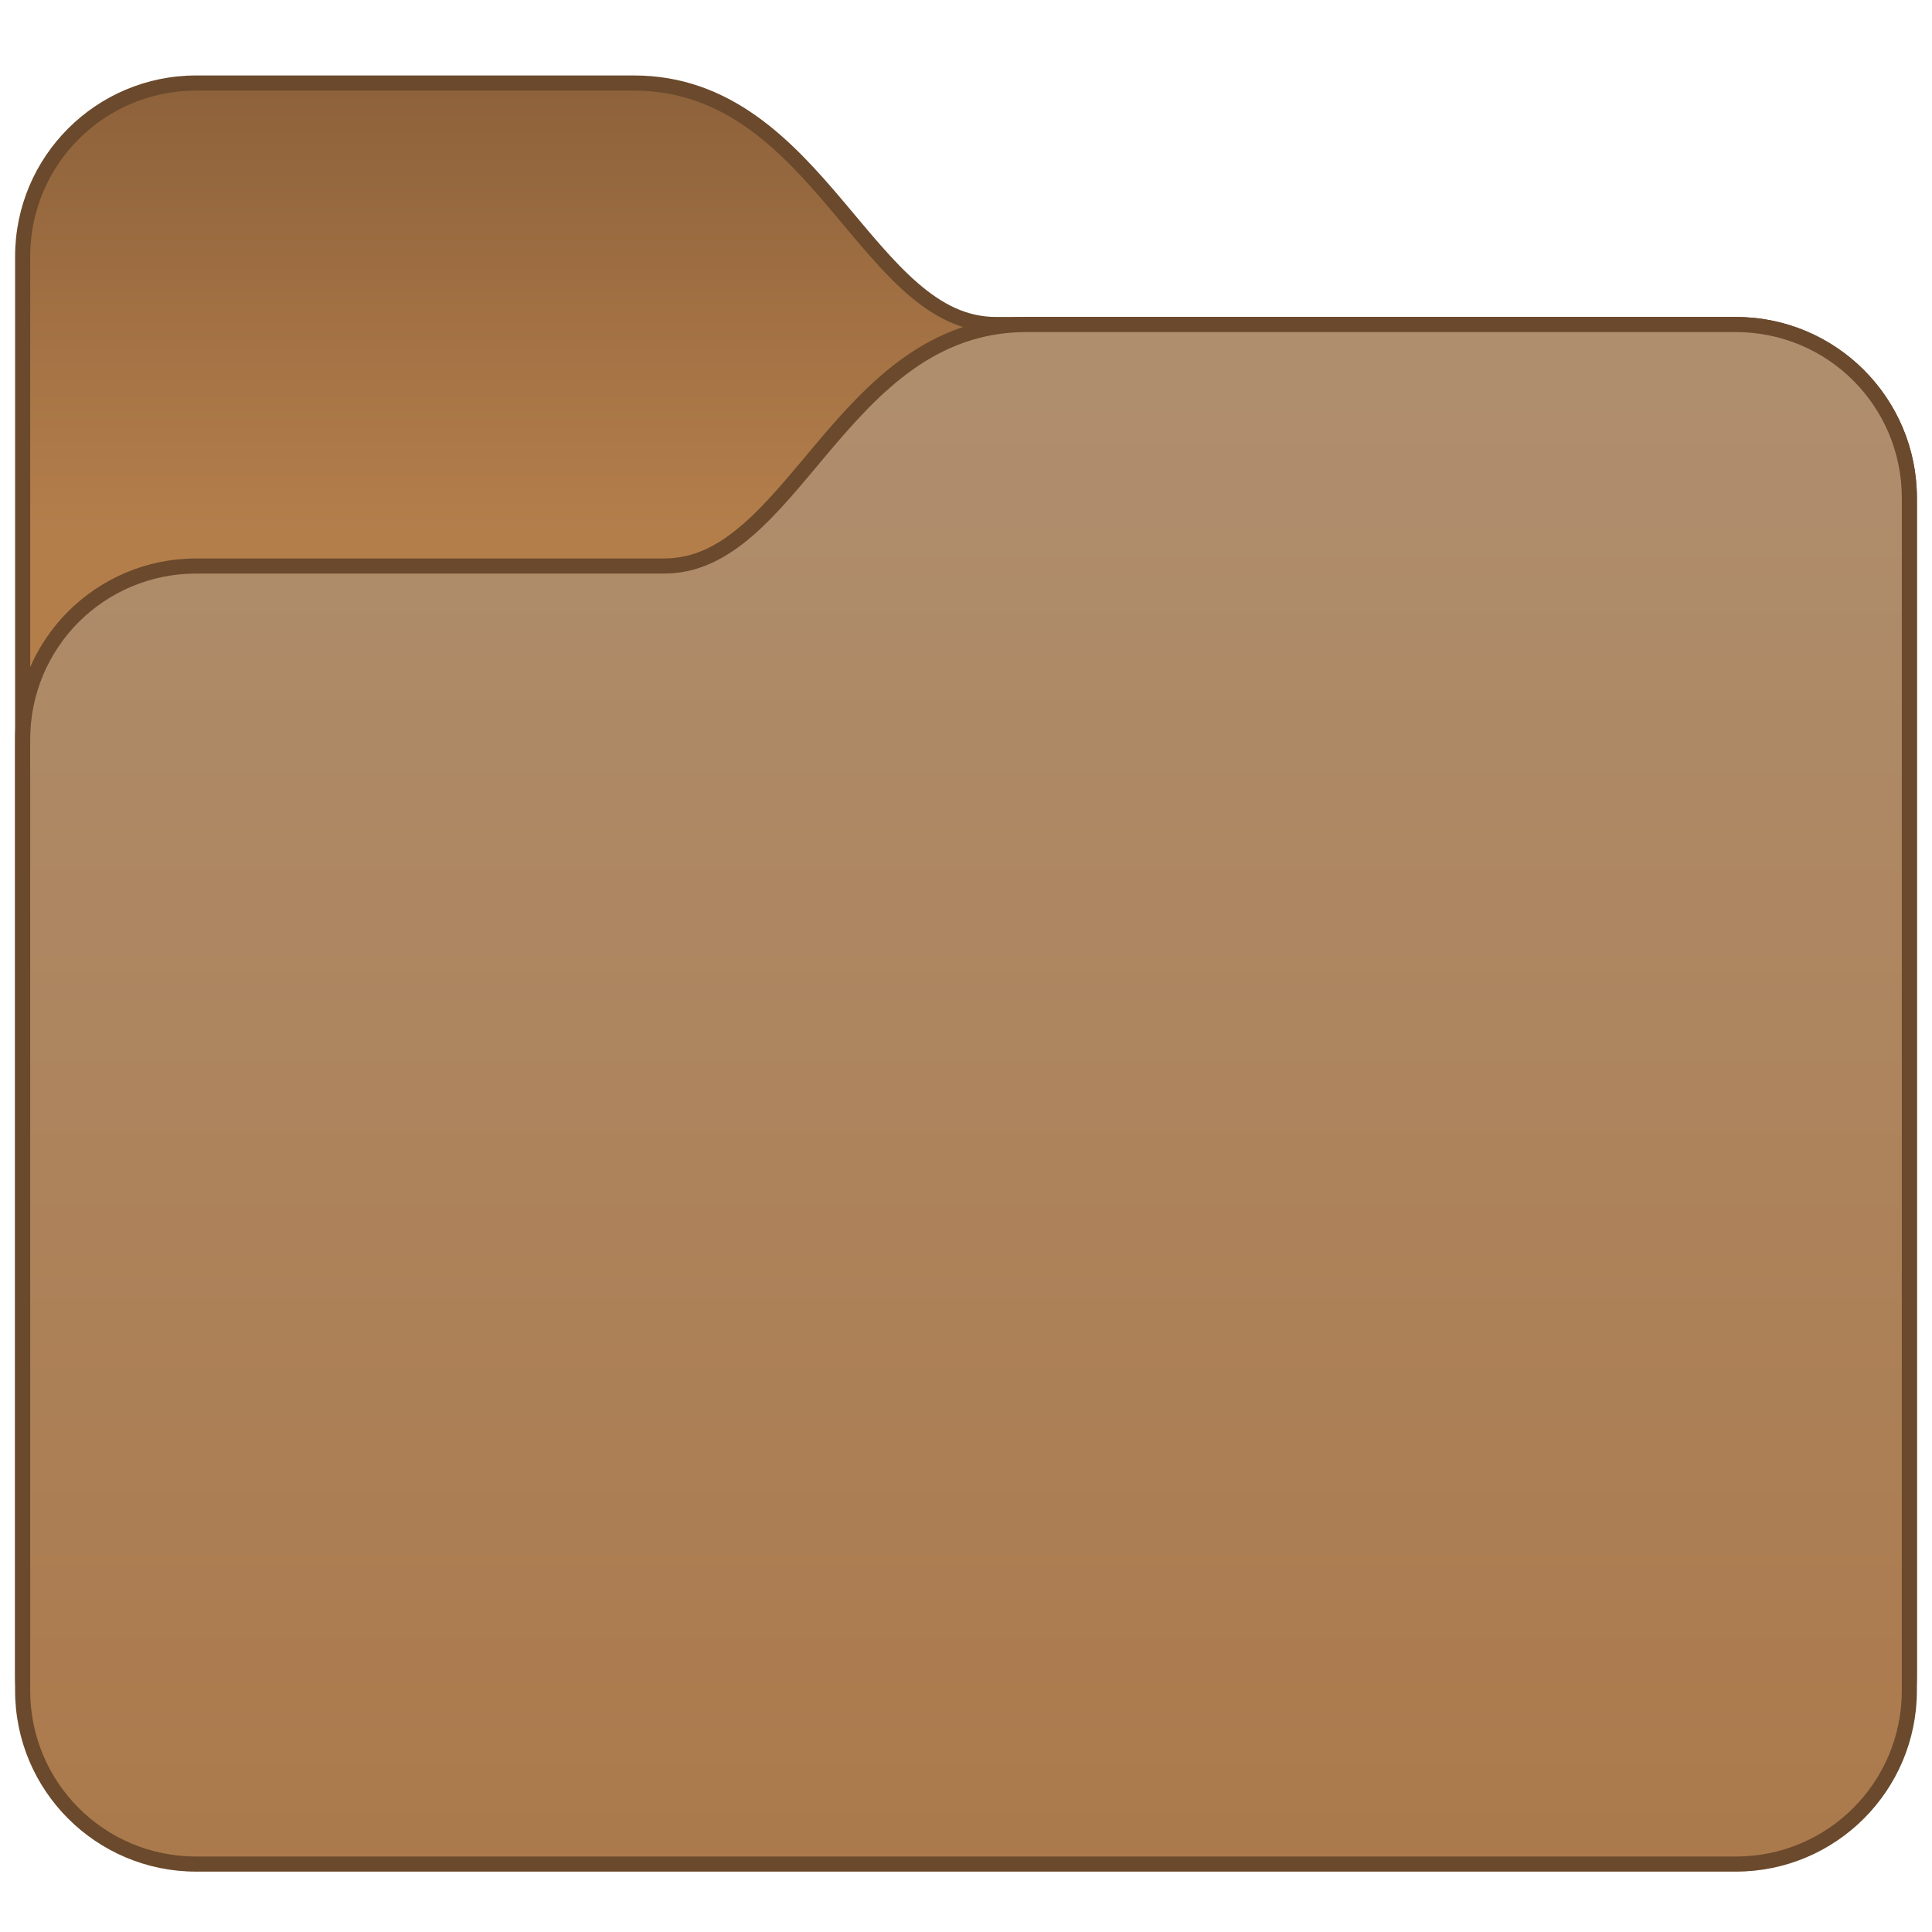
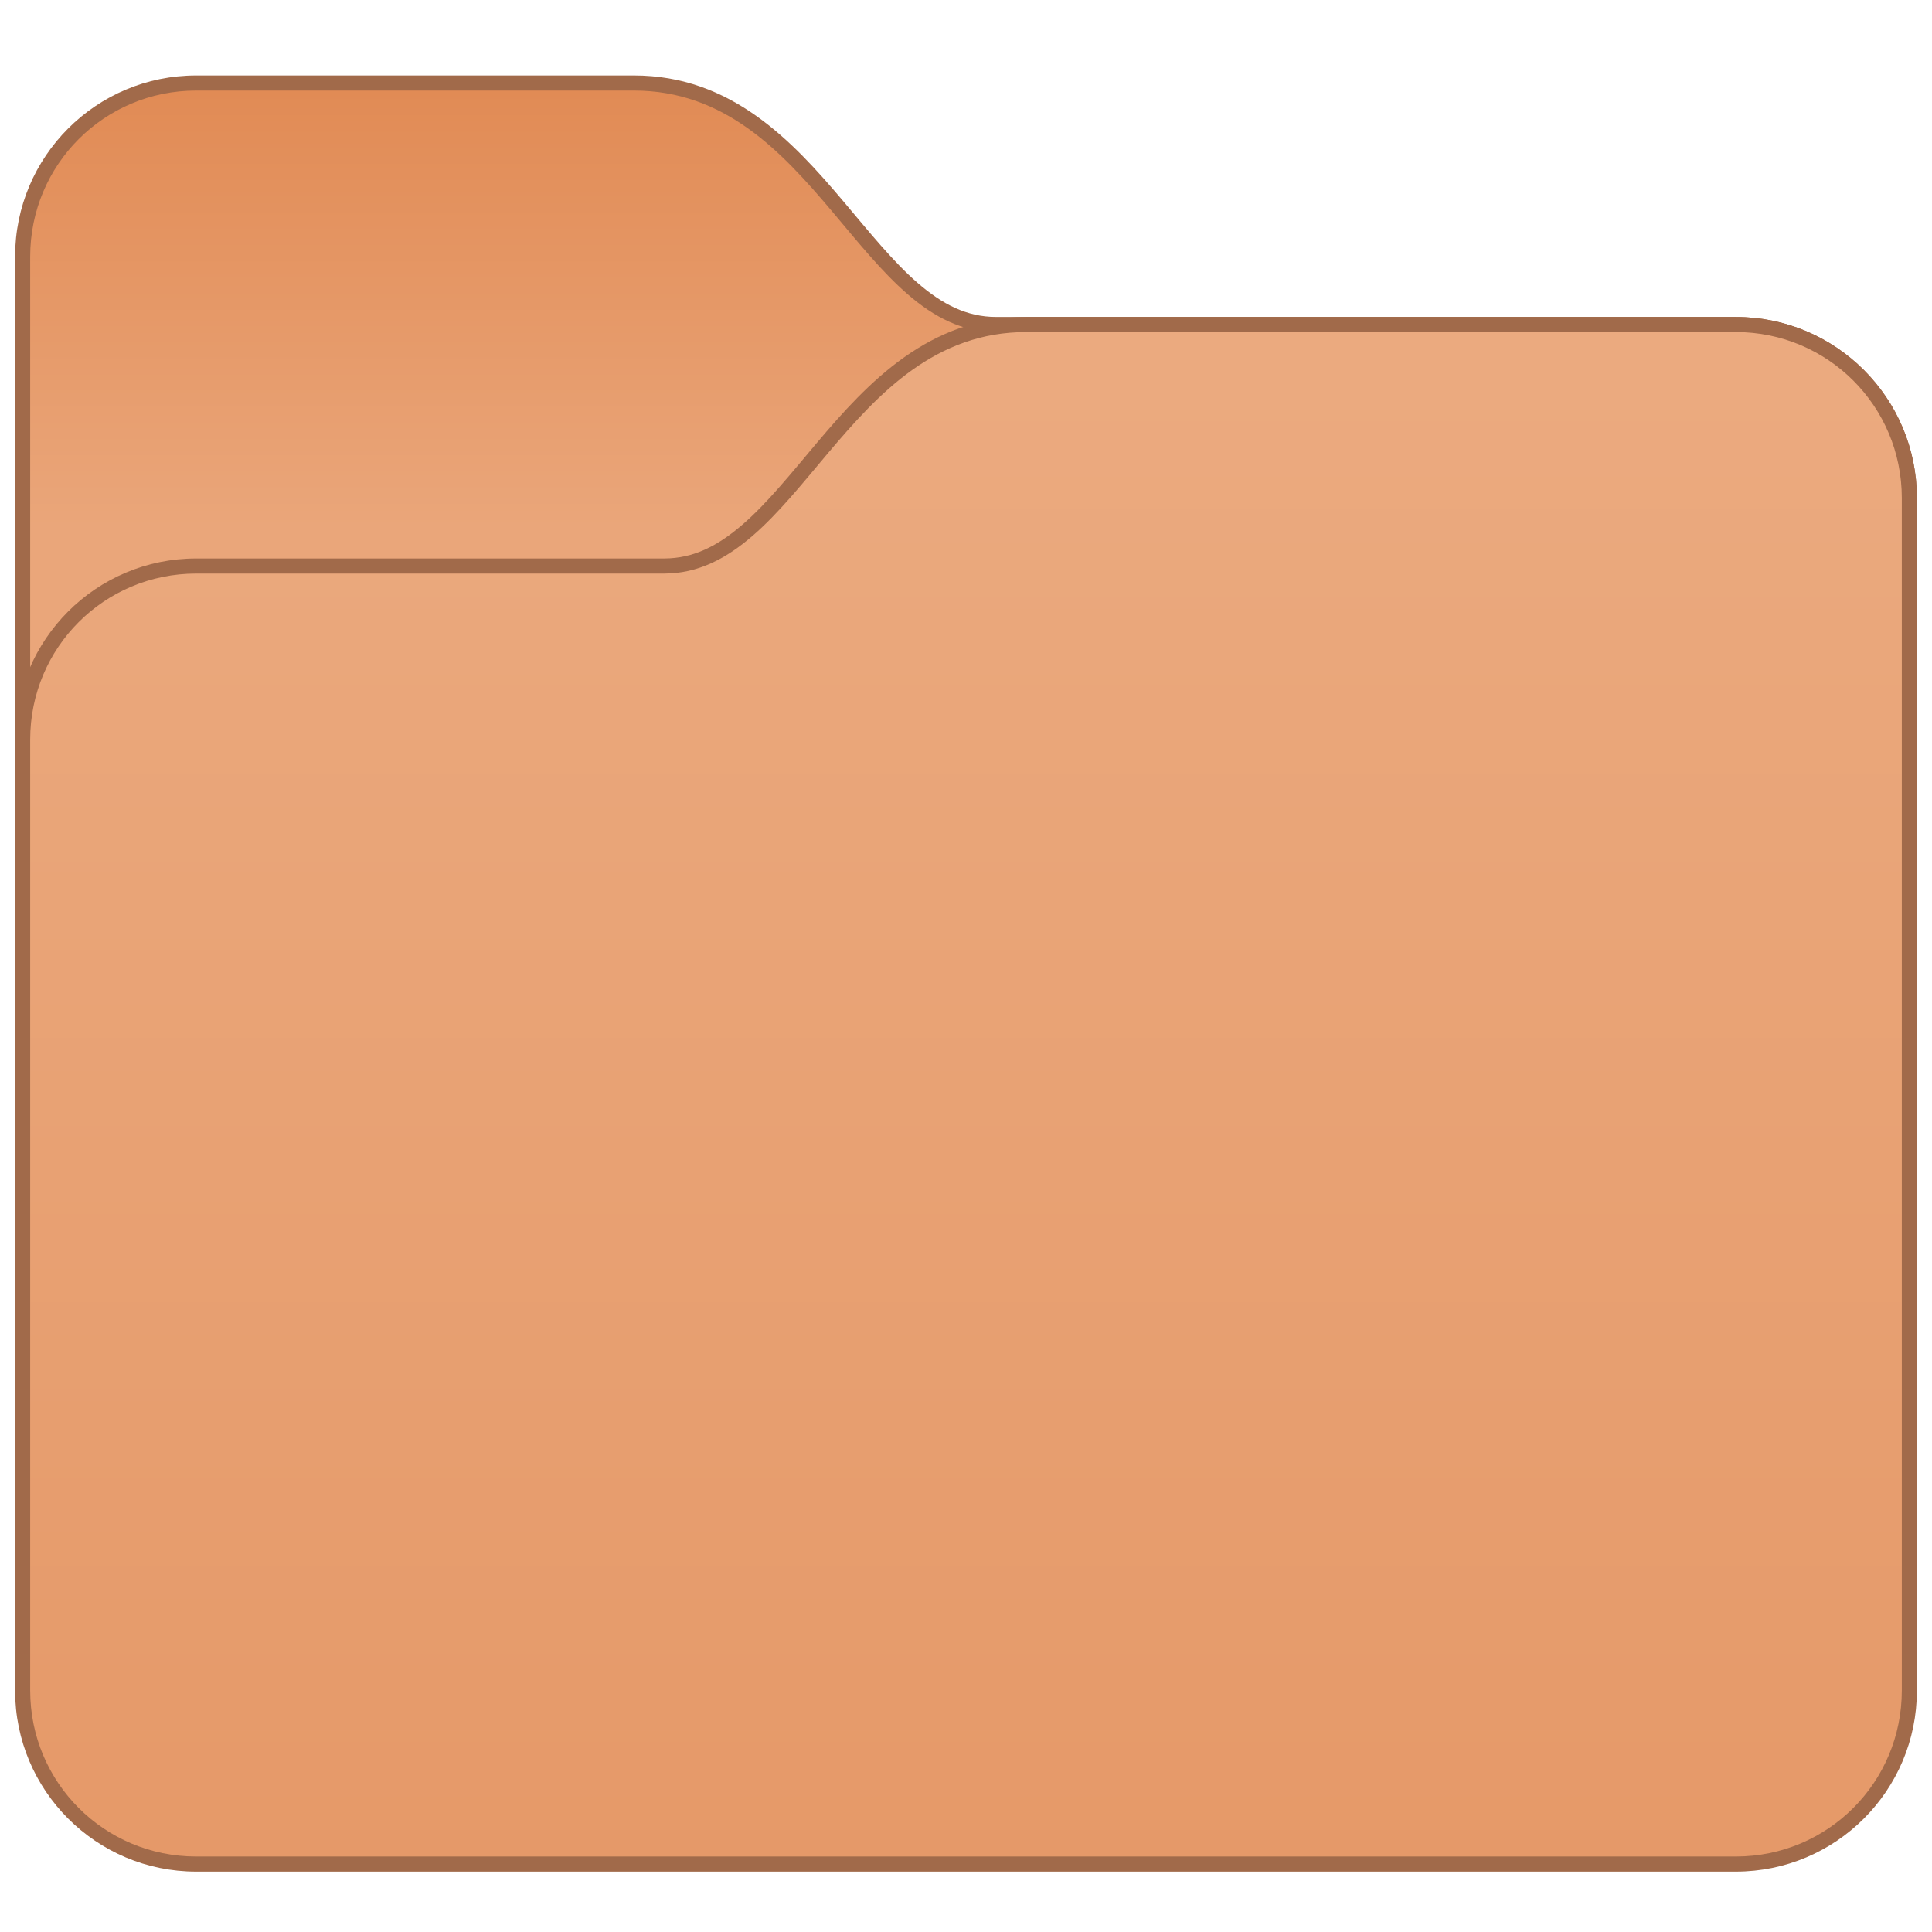
- <svg xmlns="http://www.w3.org/2000/svg" xmlns:xlink="http://www.w3.org/1999/xlink" width="128" height="128" viewBox="0 0 128 128" version="1.1" id="svg8">
+ <svg xmlns="http://www.w3.org/2000/svg" xmlns:xlink="http://www.w3.org/1999/xlink" width="128" height="128" viewBox="0 0 128 128" version="1.1" id="svg8" xml:space="preserve">
  <defs id="defs2">
    <style type="text/css" id="current-color-scheme">
      .ColorScheme-Text {
        color:#122036;
      }
      </style>
    <style id="current-color-scheme-3" type="text/css">
      .ColorScheme-Text {
        color:#122036;
      }
      </style>
    <style id="current-color-scheme-7" type="text/css">
      .ColorScheme-Text {
        color:#122036;
      }
      </style>
    <style id="current-color-scheme-5" type="text/css">
      .ColorScheme-Text {
        color:#122036;
      }
      </style>
    <style type="text/css" id="current-color-scheme-9">
      .ColorScheme-Text {
        color:#122036;
      }
      </style>
    <style type="text/css" id="current-color-scheme-1">
      .ColorScheme-Text {
        color:#122036;
      }
      </style>
    <style id="current-color-scheme-10" type="text/css">
      .ColorScheme-Text {
        color:#122036;
      }
      </style>
    <style type="text/css" id="current-color-scheme-6">
      .ColorScheme-Text {
        color:#122036;
      }
      </style>
    <style type="text/css" id="current-color-scheme-7-1">
      .ColorScheme-Text {
        color:#122036;
      }
      </style>
    <style type="text/css" id="current-color-scheme-5-2">
      .ColorScheme-Text {
        color:#122036;
      }
      </style>
    <style type="text/css" id="current-color-scheme-535">
      .ColorScheme-Text {
        color:#122036;
      }
      </style>
    <style id="current-color-scheme-3-6" type="text/css">
      .ColorScheme-Text {
        color:#122036;
      }
      </style>
    <style id="current-color-scheme-7-2" type="text/css">
      .ColorScheme-Text {
        color:#122036;
      }
      </style>
    <style id="current-color-scheme-5-9" type="text/css">
      .ColorScheme-Text {
        color:#122036;
      }
      </style>
    <style type="text/css" id="current-color-scheme-9-12">
      .ColorScheme-Text {
        color:#122036;
      }
      </style>
    <style type="text/css" id="current-color-scheme-1-7">
      .ColorScheme-Text {
        color:#122036;
      }
      </style>
    <style id="current-color-scheme-10-0" type="text/css">
      .ColorScheme-Text {
        color:#122036;
      }
      </style>
    <style type="text/css" id="current-color-scheme-6-9">
      .ColorScheme-Text {
        color:#122036;
      }
      </style>
    <style type="text/css" id="current-color-scheme-7-1-3">
      .ColorScheme-Text {
        color:#122036;
      }
      </style>
    <style type="text/css" id="current-color-scheme-5-2-6">
      .ColorScheme-Text {
        color:#122036;
      }
      </style>
    <style type="text/css" id="current-color-scheme-53">
      .ColorScheme-Text {
        color:#122036;
      }
      </style>
    <style id="current-color-scheme-3-5" type="text/css">
      .ColorScheme-Text {
        color:#122036;
      }
      </style>
    <style id="current-color-scheme-7-6" type="text/css">
      .ColorScheme-Text {
        color:#122036;
      }
      </style>
    <style id="current-color-scheme-5-29" type="text/css">
      .ColorScheme-Text {
        color:#122036;
      }
      </style>
    <style type="text/css" id="current-color-scheme-9-1">
      .ColorScheme-Text {
        color:#122036;
      }
      </style>
    <style type="text/css" id="current-color-scheme-1-2">
      .ColorScheme-Text {
        color:#122036;
      }
      </style>
    <style id="current-color-scheme-10-7" type="text/css">
      .ColorScheme-Text {
        color:#122036;
      }
      </style>
    <style type="text/css" id="current-color-scheme-6-0">
      .ColorScheme-Text {
        color:#122036;
      }
      </style>
    <style type="text/css" id="current-color-scheme-7-1-9">
      .ColorScheme-Text {
        color:#122036;
      }
      </style>
    <style type="text/css" id="current-color-scheme-5-2-3">
      .ColorScheme-Text {
        color:#122036;
      }
      </style>
    <style type="text/css" id="current-color-scheme-75">
      .ColorScheme-Text {
        color:#122036;
      }
      </style>
    <style id="current-color-scheme-3-3" type="text/css">
      .ColorScheme-Text {
        color:#122036;
      }
      </style>
    <style id="current-color-scheme-7-5" type="text/css">
      .ColorScheme-Text {
        color:#122036;
      }
      </style>
    <style id="current-color-scheme-5-6" type="text/css">
      .ColorScheme-Text {
        color:#122036;
      }
      </style>
    <style type="text/css" id="current-color-scheme-9-2">
      .ColorScheme-Text {
        color:#122036;
      }
      </style>
    <style type="text/css" id="current-color-scheme-1-9">
      .ColorScheme-Text {
        color:#122036;
      }
      </style>
    <style id="current-color-scheme-10-1" type="text/css">
      .ColorScheme-Text {
        color:#122036;
      }
      </style>
    <style type="text/css" id="current-color-scheme-6-2">
      .ColorScheme-Text {
        color:#122036;
      }
      </style>
    <style type="text/css" id="current-color-scheme-7-1-7">
      .ColorScheme-Text {
        color:#122036;
      }
      </style>
    <style type="text/css" id="current-color-scheme-5-2-0">
      .ColorScheme-Text {
        color:#122036;
      }
      </style>
    <linearGradient xlink:href="#linearGradient99221" id="linearGradient93394" gradientUnits="userSpaceOnUse" gradientTransform="matrix(3.779528,0,0,3.779528,63.99999,229.65)" x1="3.969" y1="6.615" x2="3.969" y2="-1.058" />
    <linearGradient id="linearGradient99221">
-       <stop style="stop-color:#b47e4b;stop-opacity:1;" offset="0" id="stop99217" />
-       <stop style="stop-color:#8e623b;stop-opacity:1;" offset="1" id="stop99219" />
+       <stop style="stop-color:#eaa67a;stop-opacity:1;" offset="0" id="stop99217" />
+       <stop style="stop-color:#e18b55;stop-opacity:1;" offset="1" id="stop99219" />
    </linearGradient>
    <linearGradient xlink:href="#linearGradient100883" id="linearGradient93396" gradientUnits="userSpaceOnUse" gradientTransform="matrix(3.779528,0,0,3.779528,63.99999,229.65)" x1="14.552" y1="31.75" x2="14.552" y2="3.969" />
    <linearGradient id="linearGradient100883">
-       <stop style="stop-color:#ab7849;stop-opacity:1;" offset="0" id="stop100879" />
-       <stop style="stop-color:#af8e6e;stop-opacity:1;" offset="1" id="stop100881" />
+       <stop style="stop-color:#e59867;stop-opacity:1;" offset="0" id="stop100879" />
+       <stop style="stop-color:#ebaa7f;stop-opacity:1;" offset="1" id="stop100881" />
    </linearGradient>
  </defs>
  <g id="layer1" transform="translate(0,-186.65)">
    <g id="g102013" transform="translate(-54,-33)">
-       <path d="m 67,224.65 c -6.631,0 -12,5.369 -12,12 v 94 c 0,6.631 5.369,12 12,12 H 169 c 6.631,0 12,-5.369 12,-12 V 252.65 c 0,-6.631 -5.369,-12 -12,-12 h -49 c -1.954,0 -3.574,-0.845 -5.205,-2.256 -1.631,-1.411 -3.205,-3.375 -4.904,-5.389 -3.399,-4.028 -7.446,-8.355 -13.891,-8.355 z" style="color:#000000;font-style:normal;font-variant:normal;font-weight:normal;font-stretch:normal;font-size:medium;line-height:normal;font-family:sans-serif;font-variant-ligatures:normal;font-variant-position:normal;font-variant-caps:normal;font-variant-numeric:normal;font-variant-alternates:normal;font-variant-east-asian:normal;font-feature-settings:normal;font-variation-settings:normal;text-indent:0;text-align:start;text-decoration:none;text-decoration-line:none;text-decoration-style:solid;text-decoration-color:#000000;letter-spacing:normal;word-spacing:normal;text-transform:none;writing-mode:lr-tb;direction:ltr;text-orientation:mixed;dominant-baseline:auto;baseline-shift:baseline;text-anchor:start;white-space:normal;shape-padding:0;shape-margin:0;inline-size:0;clip-rule:nonzero;display:inline;overflow:visible;visibility:visible;isolation:auto;mix-blend-mode:normal;color-interpolation:sRGB;color-interpolation-filters:linearRGB;solid-color:#000000;solid-opacity:1;fill:#6a492c;fill-opacity:1;fill-rule:nonzero;stroke:none;stroke-width:2;stroke-linecap:butt;stroke-linejoin:miter;stroke-miterlimit:4;stroke-dasharray:none;stroke-dashoffset:0;stroke-opacity:1;color-rendering:auto;image-rendering:auto;shape-rendering:auto;text-rendering:auto;enable-background:accumulate;stop-color:#000000" id="path1242-98-0" />
+       <path d="m 67,224.65 c -6.631,0 -12,5.369 -12,12 v 94 c 0,6.631 5.369,12 12,12 H 169 c 6.631,0 12,-5.369 12,-12 V 252.65 c 0,-6.631 -5.369,-12 -12,-12 h -49 c -1.954,0 -3.574,-0.845 -5.205,-2.256 -1.631,-1.411 -3.205,-3.375 -4.904,-5.389 -3.399,-4.028 -7.446,-8.355 -13.891,-8.355 z" style="color:#000000;font-style:normal;font-variant:normal;font-weight:normal;font-stretch:normal;font-size:medium;line-height:normal;font-family:sans-serif;font-variant-ligatures:normal;font-variant-position:normal;font-variant-caps:normal;font-variant-numeric:normal;font-variant-alternates:normal;font-variant-east-asian:normal;font-feature-settings:normal;font-variation-settings:normal;text-indent:0;text-align:start;text-decoration:none;text-decoration-line:none;text-decoration-style:solid;text-decoration-color:#000000;letter-spacing:normal;word-spacing:normal;text-transform:none;writing-mode:lr-tb;direction:ltr;text-orientation:mixed;dominant-baseline:auto;baseline-shift:baseline;text-anchor:start;white-space:normal;shape-padding:0;shape-margin:0;inline-size:0;clip-rule:nonzero;display:inline;overflow:visible;visibility:visible;isolation:auto;mix-blend-mode:normal;color-interpolation:sRGB;color-interpolation-filters:linearRGB;solid-color:#000000;solid-opacity:1;fill:#a16a4a;fill-opacity:1;fill-rule:nonzero;stroke:none;stroke-width:2;stroke-linecap:butt;stroke-linejoin:miter;stroke-miterlimit:4;stroke-dasharray:none;stroke-dashoffset:0;stroke-opacity:1;color-rendering:auto;image-rendering:auto;shape-rendering:auto;text-rendering:auto;enable-background:accumulate;stop-color:#000000" id="path1242-98-0" />
      <path id="rect1149-4-0-48-3" style="fill:url(#linearGradient93394);fill-opacity:1;stroke-width:1" d="m 67,225.65 29,2e-5 c 12,0 15,16 24,16 L 169,241.65 c 6.094,0 11,4.906 11,11 v 78 c 0,6.094 -4.906,11 -11,11 H 67 c -6.094,0 -11,-4.906 -11,-11 v -94 c 0,-6.094 4.906,-11 11,-11 z" />
-       <path d="m 169,240.65 c 6.631,0 12,5.369 12,12 v 79 c 0,6.631 -5.369,12 -12,12 H 67 c -6.631,0 -12,-5.369 -12,-12 V 268.65 c 0,-6.631 5.369,-12 12,-12 h 31 c 1.954,0 3.574,-0.845 5.205,-2.256 1.631,-1.411 3.205,-3.375 4.904,-5.389 3.399,-4.028 7.446,-8.355 13.891,-8.355 z" style="color:#000000;font-style:normal;font-variant:normal;font-weight:normal;font-stretch:normal;font-size:medium;line-height:normal;font-family:sans-serif;font-variant-ligatures:normal;font-variant-position:normal;font-variant-caps:normal;font-variant-numeric:normal;font-variant-alternates:normal;font-variant-east-asian:normal;font-feature-settings:normal;font-variation-settings:normal;text-indent:0;text-align:start;text-decoration:none;text-decoration-line:none;text-decoration-style:solid;text-decoration-color:#000000;letter-spacing:normal;word-spacing:normal;text-transform:none;writing-mode:lr-tb;direction:ltr;text-orientation:mixed;dominant-baseline:auto;baseline-shift:baseline;text-anchor:start;white-space:normal;shape-padding:0;shape-margin:0;inline-size:0;clip-rule:nonzero;display:inline;overflow:visible;visibility:visible;isolation:auto;mix-blend-mode:normal;color-interpolation:sRGB;color-interpolation-filters:linearRGB;solid-color:#000000;solid-opacity:1;fill:#6a492c;fill-opacity:1;fill-rule:nonzero;stroke:none;stroke-width:2;stroke-linecap:butt;stroke-linejoin:miter;stroke-miterlimit:4;stroke-dasharray:none;stroke-dashoffset:0;stroke-opacity:1;color-rendering:auto;image-rendering:auto;shape-rendering:auto;text-rendering:auto;enable-background:accumulate;stop-color:#000000" id="path1242-2-10-4" />
+       <path d="m 169,240.65 c 6.631,0 12,5.369 12,12 v 79 c 0,6.631 -5.369,12 -12,12 H 67 c -6.631,0 -12,-5.369 -12,-12 V 268.65 c 0,-6.631 5.369,-12 12,-12 h 31 c 1.954,0 3.574,-0.845 5.205,-2.256 1.631,-1.411 3.205,-3.375 4.904,-5.389 3.399,-4.028 7.446,-8.355 13.891,-8.355 z" style="color:#000000;font-style:normal;font-variant:normal;font-weight:normal;font-stretch:normal;font-size:medium;line-height:normal;font-family:sans-serif;font-variant-ligatures:normal;font-variant-position:normal;font-variant-caps:normal;font-variant-numeric:normal;font-variant-alternates:normal;font-variant-east-asian:normal;font-feature-settings:normal;font-variation-settings:normal;text-indent:0;text-align:start;text-decoration:none;text-decoration-line:none;text-decoration-style:solid;text-decoration-color:#000000;letter-spacing:normal;word-spacing:normal;text-transform:none;writing-mode:lr-tb;direction:ltr;text-orientation:mixed;dominant-baseline:auto;baseline-shift:baseline;text-anchor:start;white-space:normal;shape-padding:0;shape-margin:0;inline-size:0;clip-rule:nonzero;display:inline;overflow:visible;visibility:visible;isolation:auto;mix-blend-mode:normal;color-interpolation:sRGB;color-interpolation-filters:linearRGB;solid-color:#000000;solid-opacity:1;fill:#a16a4a;fill-opacity:1;fill-rule:nonzero;stroke:none;stroke-width:2;stroke-linecap:butt;stroke-linejoin:miter;stroke-miterlimit:4;stroke-dasharray:none;stroke-dashoffset:0;stroke-opacity:1;color-rendering:auto;image-rendering:auto;shape-rendering:auto;text-rendering:auto;enable-background:accumulate;stop-color:#000000" id="path1242-2-10-4" />
      <path id="rect1149-4-0-6-30-0" style="fill:url(#linearGradient93396);fill-opacity:1;stroke-width:1" d="m 169,241.65 -47,2e-5 c -12,0 -15,16 -24,16 l -31,-3e-5 c -6.094,0 -11,4.906 -11,11 v 63 c 0,6.094 4.906,11 11,11 H 169 c 6.094,0 11,-4.906 11,-11 v -79 c 0,-6.094 -4.906,-11 -11,-11 z" />
    </g>
  </g>
</svg>
